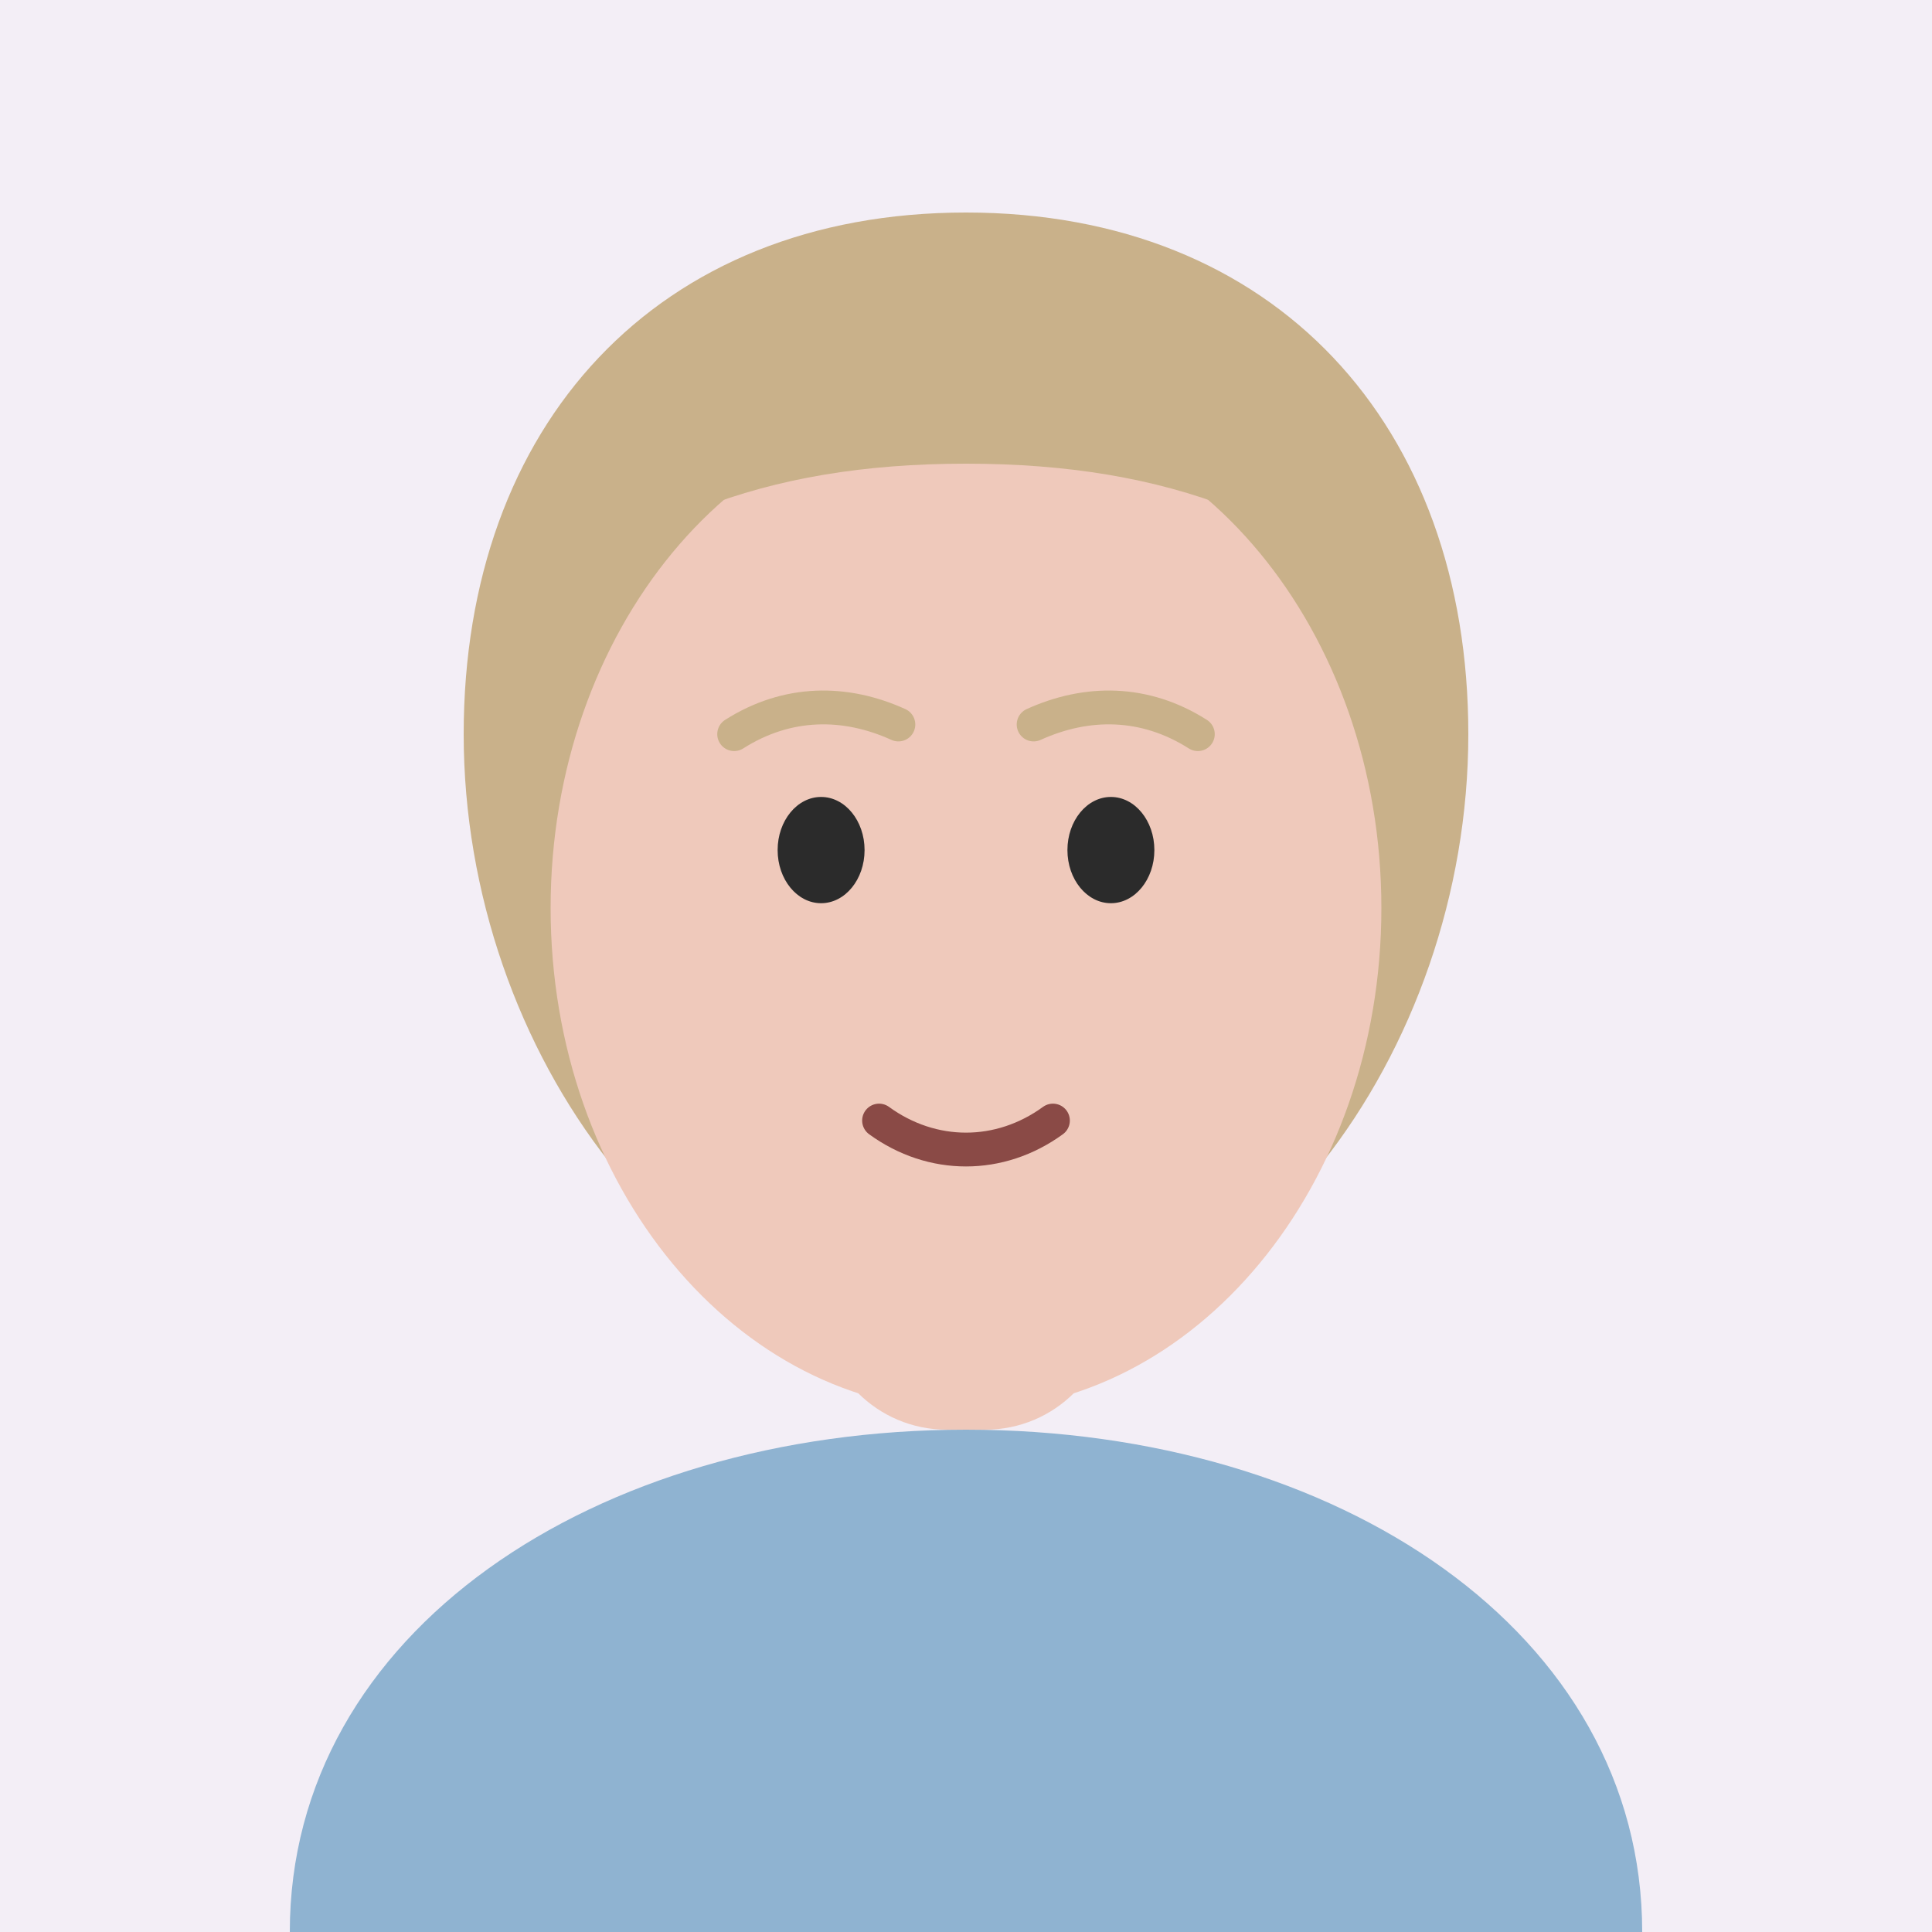
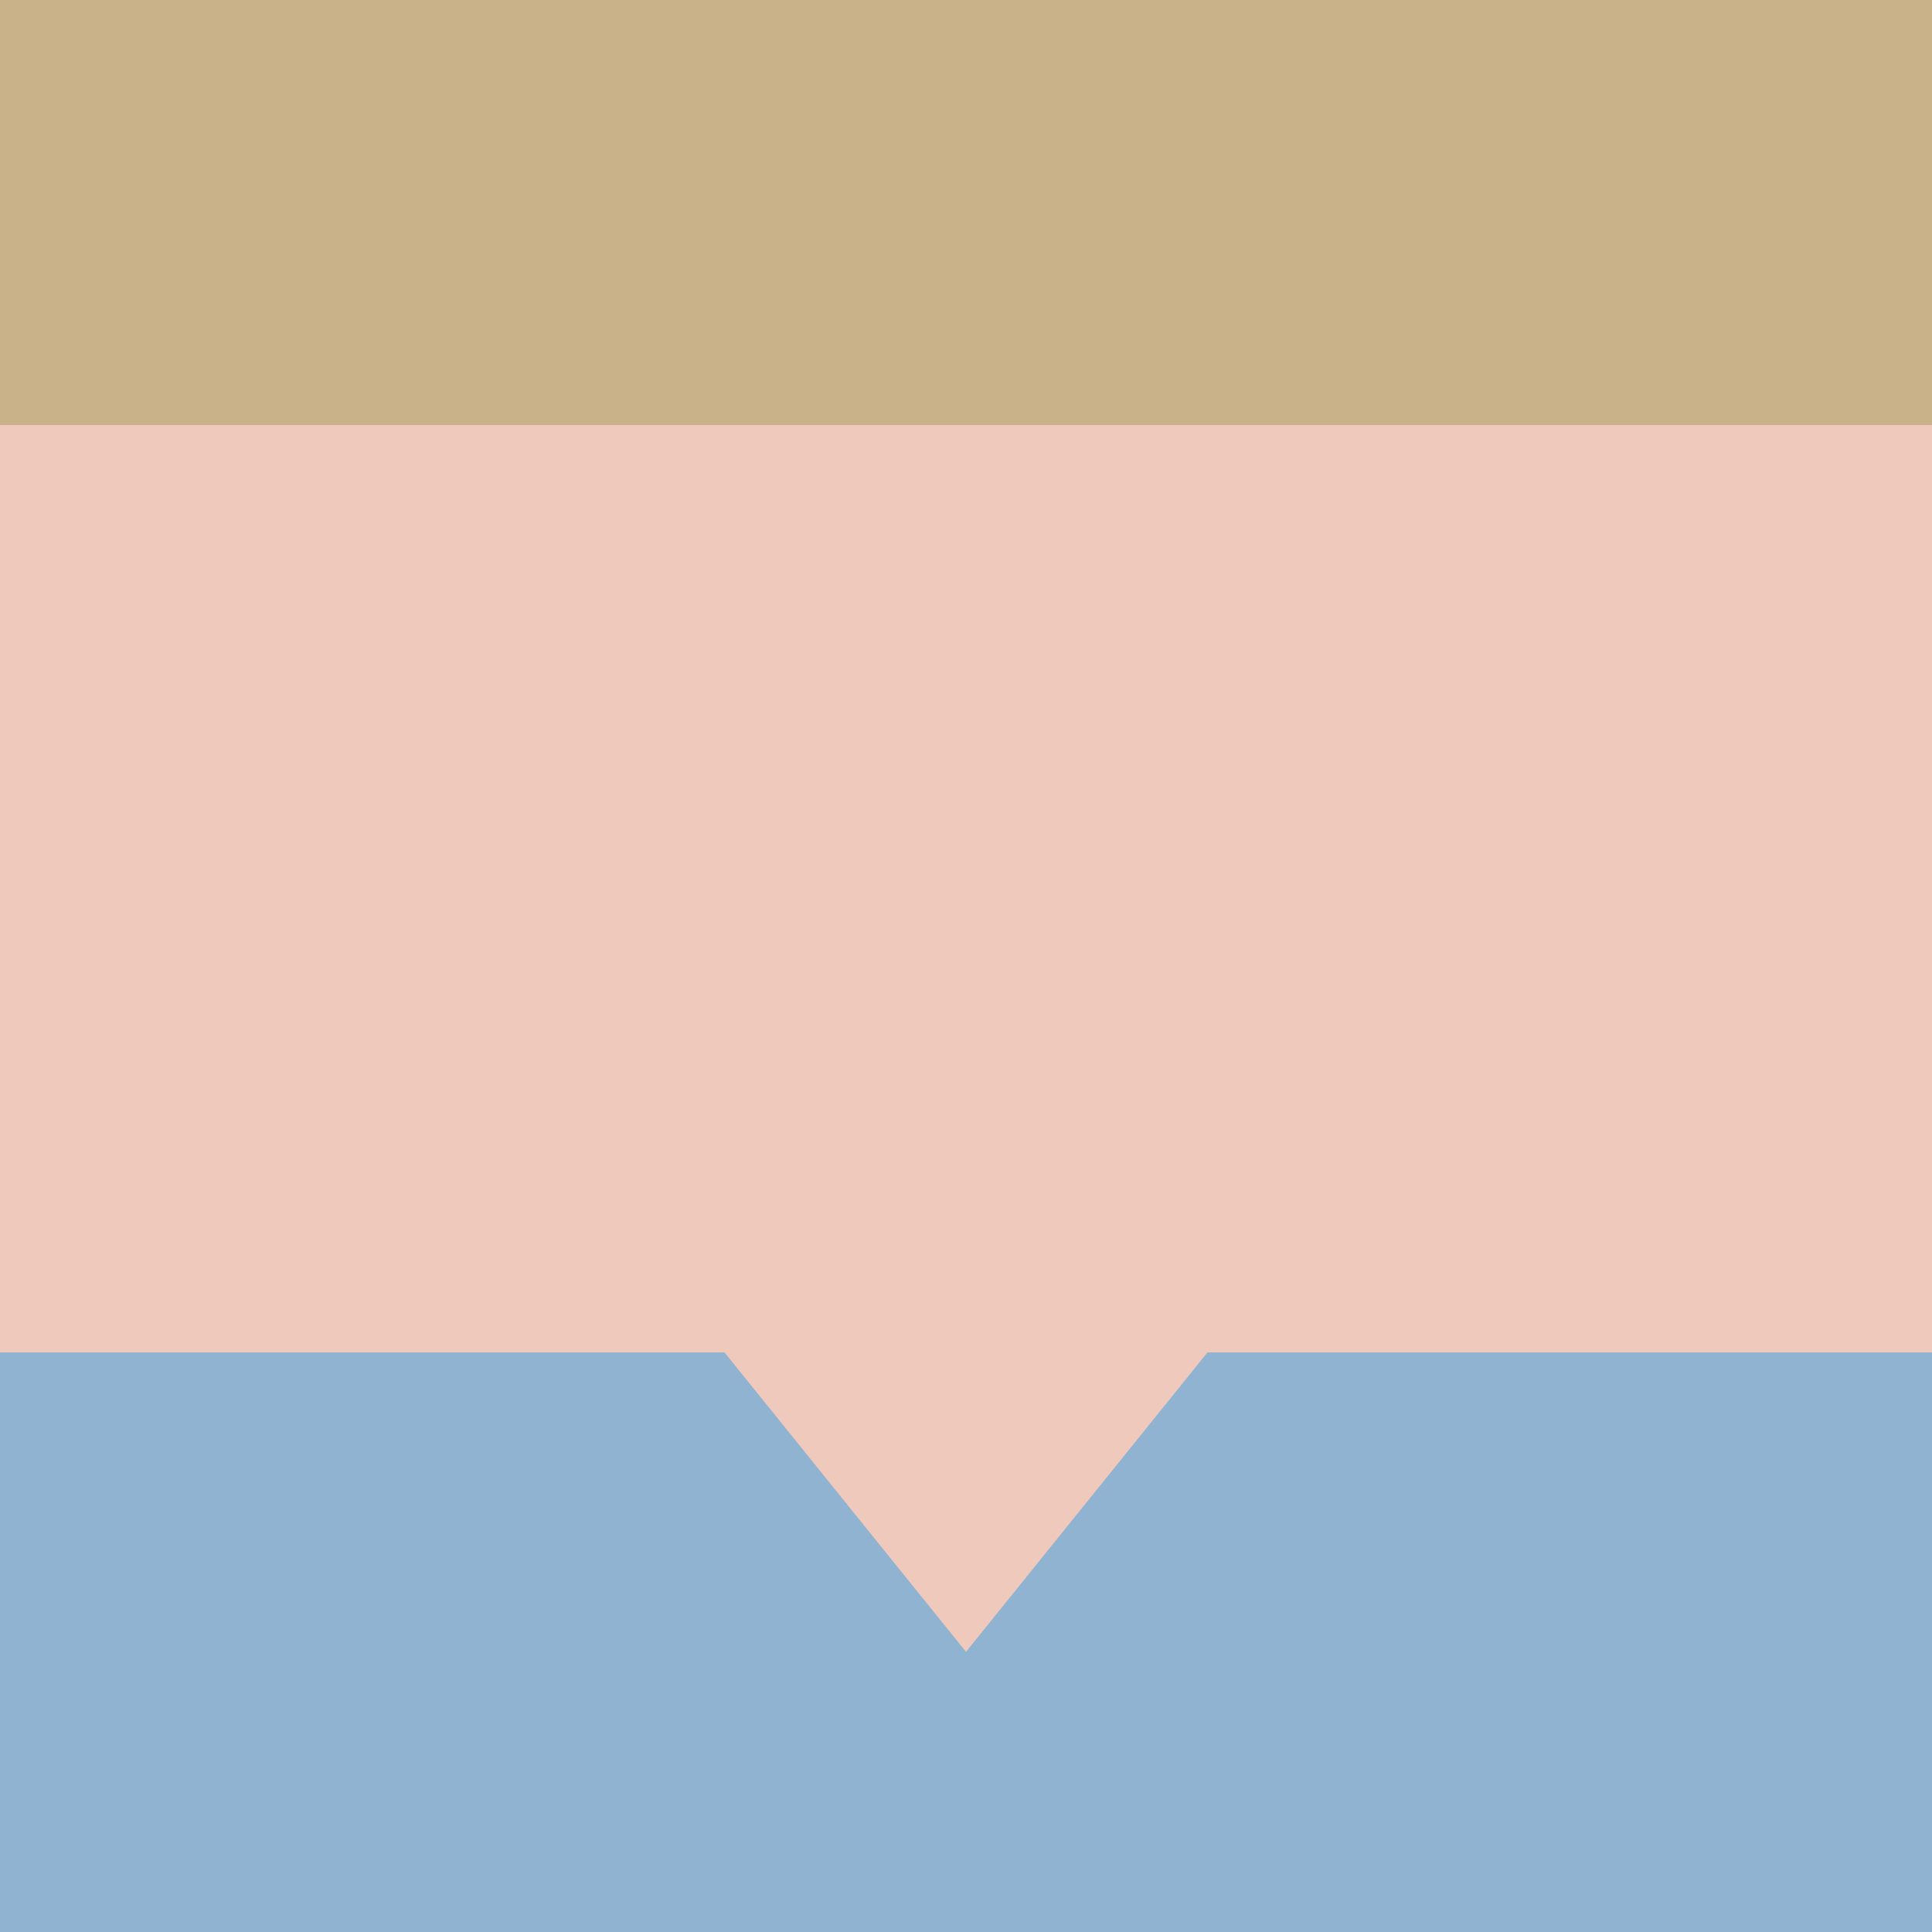
- <svg xmlns="http://www.w3.org/2000/svg" viewBox="0 0 400 400" width="400" height="400" role="img" aria-label="Light cool skin, fair hair">
-   <rect width="400" height="400" fill="#f3eef6" />
-   <path d="M60 400c0-62 63-104 140-104s140 42 140 104z" fill="#8fb3d1" />
-   <rect x="170" y="236" width="60" height="60" rx="26" fill="#efc9bb" />
-   <path d="M200 44c-64 0-104 44-104 108 0 66 46 128 104 128s104-62 104-128c0-64-40-108-104-108z" fill="#c9b18a" />
-   <ellipse cx="200" cy="188" rx="86" ry="104" fill="#efc9bb" />
-   <path d="M200 52c-58 0-94 34-98 82 26-26 56-38 98-38s72 12 98 38c-4-48-40-82-98-82z" fill="#c9b18a" />
-   <ellipse cx="170" cy="176" rx="9" ry="11" fill="#2b2b2b" />
-   <ellipse cx="230" cy="176" rx="9" ry="11" fill="#2b2b2b" />
-   <path d="M152 152c11-7 23-7 34-2" stroke="#c9b18a" stroke-width="7" stroke-linecap="round" fill="none" />
-   <path d="M214 150c11-5 23-5 34 2" stroke="#c9b18a" stroke-width="7" stroke-linecap="round" fill="none" />
-   <path d="M182 232c11 8 25 8 36 0" stroke="#8a4a46" stroke-width="7" stroke-linecap="round" fill="none" />
+ <svg xmlns="http://www.w3.org/2000/svg" viewBox="0 0 400 400" width="400" height="400" role="img" aria-label="Light cool skin with fair hair">
+   <rect width="400" height="400" fill="#f1f2f4" />
+   <rect y="0" width="400" height="88" fill="#c9b18a" />
+   <rect y="88" width="400" height="192" fill="#efc9bb" />
+   <rect y="280" width="400" height="120" fill="#8fb3d1" />
+   <path d="M150 280h100l-50 62z" fill="#efc9bb" />
</svg>
